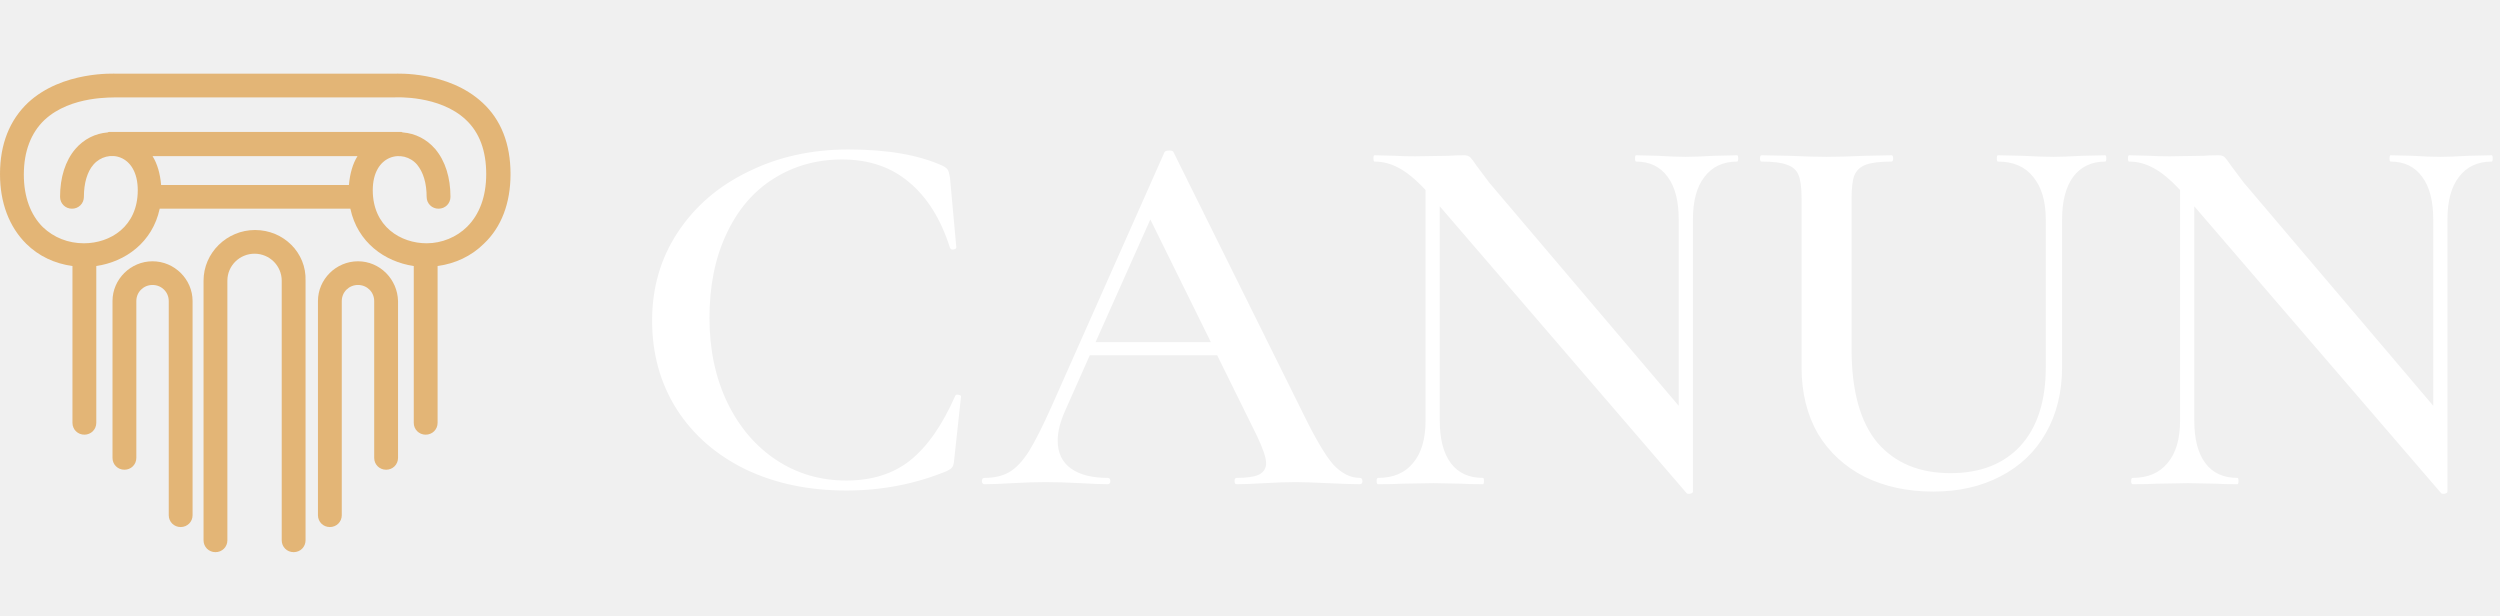
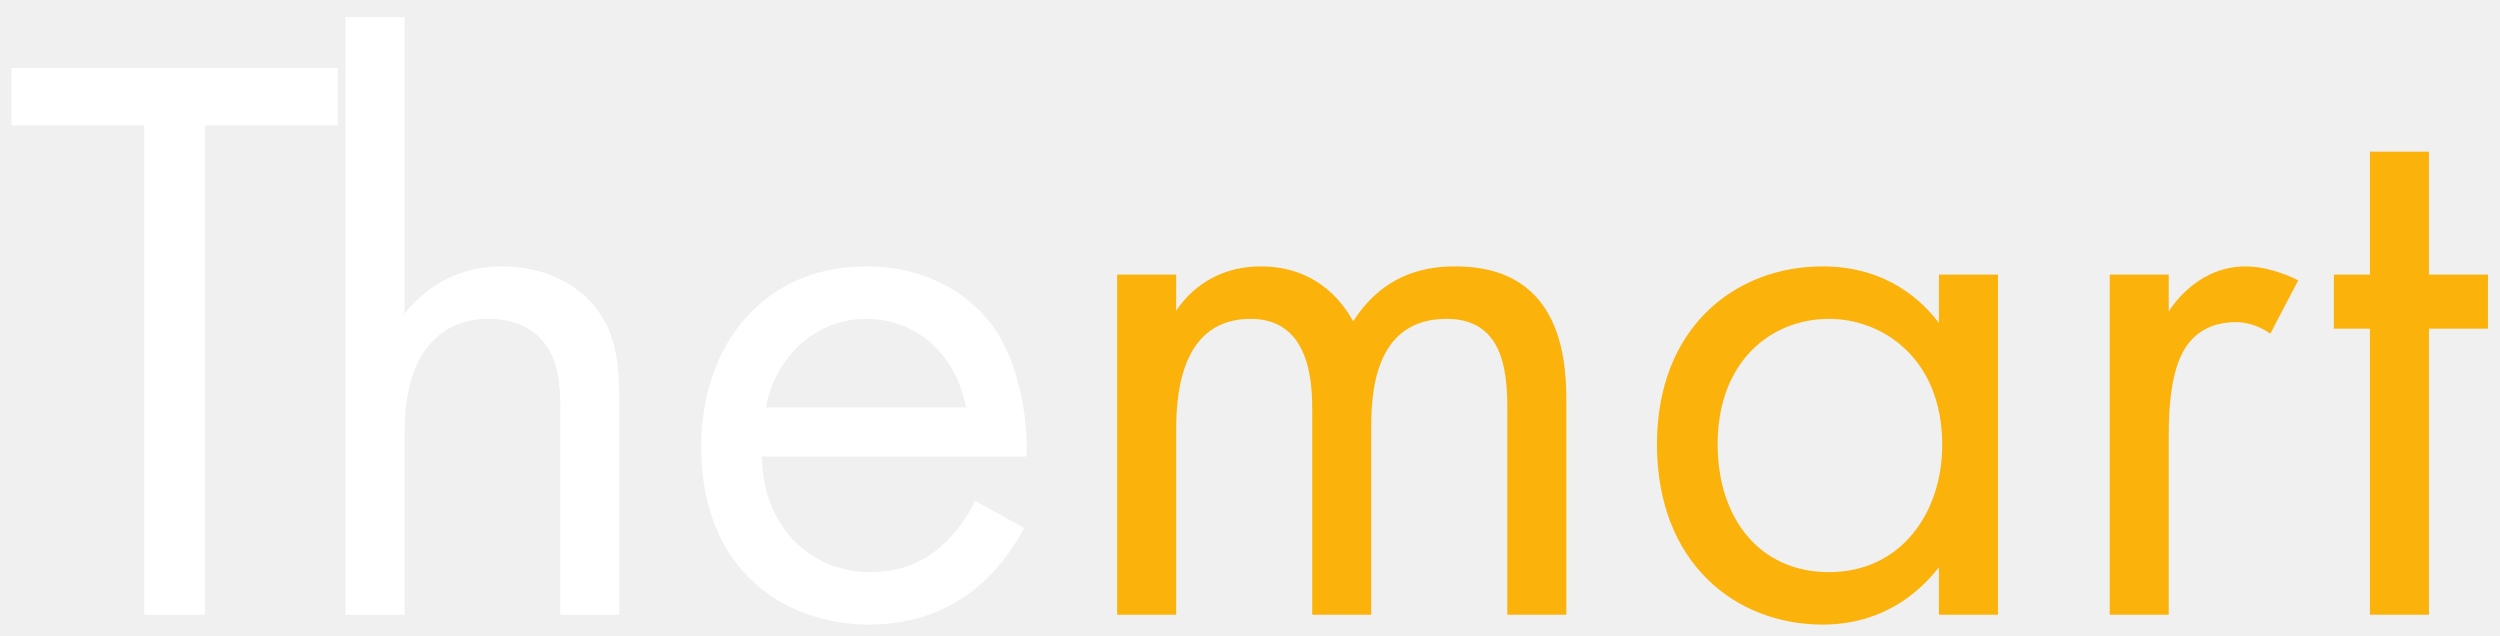
- <svg xmlns="http://www.w3.org/2000/svg" width="475" height="117" viewBox="0 0 475 117" fill="none">
-   <g clip-path="url(#clip0)">
-     <path d="M28.982 49.644C24.816 49.644 21.374 53.064 21.374 57.205V86.998C21.374 88.258 22.371 89.248 23.639 89.248C24.907 89.248 25.903 88.258 25.903 86.998V57.205C25.903 55.495 27.261 54.144 28.982 54.144C30.703 54.144 32.062 55.495 32.062 57.205V97.889C32.062 99.149 33.058 100.139 34.326 100.139C35.594 100.139 36.59 99.149 36.59 97.889V57.205C36.59 53.064 33.148 49.644 28.982 49.644Z" fill="#E3B576" />
-     <path d="M97 33.082C97 27.322 95.189 22.731 91.656 19.491C85.135 13.46 75.263 14 74.992 14H48.455H22.189C21.737 14 11.865 13.46 5.344 19.491C1.811 22.821 0 27.412 0 33.082C0 38.483 1.721 43.073 4.981 46.314C7.336 48.654 10.415 50.094 13.767 50.544V80.337C13.767 81.597 14.763 82.588 16.031 82.588C17.299 82.588 18.295 81.597 18.295 80.337V50.544C23.82 49.734 28.982 46.044 30.341 39.653H48.455H66.569C67.927 46.044 73.09 49.734 78.614 50.544V80.337C78.614 81.597 79.611 82.588 80.879 82.588C82.147 82.588 83.143 81.597 83.143 80.337V50.544C86.494 50.094 89.573 48.654 91.928 46.314C95.279 43.163 97 38.573 97 33.082ZM48.455 29.662H67.927C67.022 31.102 66.478 32.992 66.297 35.152H48.455H30.613C30.431 32.992 29.888 31.102 28.982 29.662H48.455ZM81.06 46.224C76.169 46.224 70.825 43.073 70.825 36.142C70.825 29.302 76.622 28.222 79.248 31.282C80.426 32.722 81.06 34.792 81.06 37.403C81.06 38.663 82.056 39.653 83.324 39.653C84.592 39.653 85.588 38.663 85.588 37.403C85.588 33.712 84.592 30.562 82.69 28.312C81.06 26.421 78.886 25.341 76.531 25.161C76.441 25.161 76.35 25.071 76.26 25.071H76.078C75.988 25.071 75.897 25.071 75.807 25.071C75.716 25.071 75.626 25.071 75.535 25.071H48.455H21.465C21.374 25.071 21.284 25.071 21.193 25.071C21.103 25.071 21.012 25.071 20.922 25.071H20.74C20.65 25.071 20.559 25.071 20.469 25.161C18.114 25.341 15.94 26.421 14.31 28.312C12.408 30.562 11.412 33.712 11.412 37.403C11.412 38.663 12.408 39.653 13.676 39.653C14.944 39.653 15.94 38.663 15.94 37.403C15.94 34.792 16.574 32.632 17.752 31.282C20.378 28.222 26.175 29.212 26.175 36.142C26.175 43.073 20.922 46.224 15.94 46.224C12.951 46.224 10.234 45.143 8.151 43.163C5.796 40.823 4.528 37.403 4.528 33.172C4.528 28.762 5.887 25.251 8.423 22.821C13.495 18.05 21.737 18.59 22.008 18.5H48.455H75.082C75.173 18.5 83.505 18.05 88.487 22.731C91.113 25.161 92.381 28.672 92.381 33.082C92.381 37.313 91.113 40.733 88.758 43.073C86.766 45.053 83.958 46.224 81.06 46.224Z" fill="#E3B576" />
-     <path d="M68.018 49.644C63.852 49.644 60.41 53.064 60.41 57.205V97.889C60.41 99.149 61.406 100.139 62.674 100.139C63.942 100.139 64.938 99.149 64.938 97.889V57.205C64.938 55.495 66.297 54.144 68.018 54.144C69.739 54.144 71.097 55.495 71.097 57.205V86.998C71.097 88.258 72.093 89.248 73.361 89.248C74.629 89.248 75.626 88.258 75.626 86.998V57.205C75.535 53.064 72.184 49.644 68.018 49.644Z" fill="#E3B576" />
-     <path d="M48.455 43.703C43.111 43.703 38.673 48.024 38.673 53.334V102.66C38.673 103.92 39.669 104.91 40.938 104.91C42.205 104.91 43.202 103.92 43.202 102.66V53.334C43.202 50.454 45.556 48.204 48.364 48.204C51.262 48.204 53.527 50.544 53.527 53.334V102.66C53.527 103.92 54.523 104.91 55.791 104.91C57.059 104.91 58.055 103.92 58.055 102.66V53.334C58.236 48.024 53.889 43.703 48.455 43.703Z" fill="#E3B576" />
-   </g>
-   <path d="M161.2 28.4C168.6 28.4 174.567 29.433 179.1 31.5C179.633 31.767 179.967 32.033 180.1 32.3C180.233 32.5 180.367 33 180.5 33.8L181.7 47C181.7 47.2 181.533 47.333 181.2 47.4C180.867 47.467 180.633 47.367 180.5 47.1C178.767 41.633 176.167 37.467 172.7 34.6C169.3 31.733 165.067 30.3 160 30.3C155.133 30.3 150.767 31.533 146.9 34C143.1 36.4 140.133 39.9 138 44.5C135.867 49.033 134.8 54.333 134.8 60.4C134.8 66.4 135.933 71.767 138.2 76.5C140.467 81.167 143.567 84.8 147.5 87.4C151.433 90 155.867 91.3 160.8 91.3C165.667 91.3 169.7 90.033 172.9 87.5C176.167 84.9 179.033 80.8 181.5 75.2C181.567 75 181.767 74.933 182.1 75C182.433 75.067 182.6 75.167 182.6 75.3L181.3 87.3C181.233 88.1 181.1 88.6 180.9 88.8C180.767 89 180.433 89.233 179.9 89.5C173.9 91.967 167.533 93.2 160.8 93.2C153.667 93.2 147.3 91.867 141.7 89.2C136.1 86.467 131.733 82.667 128.6 77.8C125.467 72.867 123.9 67.233 123.9 60.9C123.9 54.633 125.533 49.033 128.8 44.1C132.067 39.167 136.533 35.333 142.2 32.6C147.867 29.8 154.2 28.4 161.2 28.4ZM258.362 90.8C258.695 90.8 258.862 91 258.862 91.4C258.862 91.8 258.695 92 258.362 92C257.095 92 255.062 91.933 252.262 91.8C249.462 91.667 247.428 91.6 246.162 91.6C244.495 91.6 242.528 91.667 240.262 91.8C237.995 91.933 236.228 92 234.962 92C234.695 92 234.562 91.8 234.562 91.4C234.562 91 234.695 90.8 234.962 90.8C236.895 90.8 238.295 90.6 239.162 90.2C240.095 89.733 240.562 89 240.562 88C240.562 87 239.995 85.3 238.862 82.9L231.262 67.5H207.062L202.262 78.3C201.395 80.3 200.962 82.1 200.962 83.7C200.962 86.033 201.795 87.8 203.462 89C205.128 90.2 207.462 90.8 210.462 90.8C210.795 90.8 210.962 91 210.962 91.4C210.962 91.8 210.795 92 210.462 92C209.262 92 207.528 91.933 205.262 91.8C202.728 91.667 200.528 91.6 198.662 91.6C196.862 91.6 194.762 91.667 192.362 91.8C190.228 91.933 188.462 92 187.062 92C186.728 92 186.562 91.8 186.562 91.4C186.562 91 186.728 90.8 187.062 90.8C188.928 90.8 190.495 90.433 191.762 89.7C193.028 88.967 194.262 87.667 195.462 85.8C196.662 83.867 198.095 81.033 199.762 77.3L221.262 28.9C221.395 28.7 221.695 28.6 222.162 28.6C222.628 28.6 222.895 28.7 222.962 28.9L247.462 78.3C249.795 83.1 251.728 86.4 253.262 88.2C254.862 89.933 256.562 90.8 258.362 90.8ZM208.162 65H230.062L218.562 41.7L208.162 65ZM330.055 29.5C330.189 29.5 330.255 29.7 330.255 30.1C330.255 30.5 330.189 30.7 330.055 30.7C327.389 30.7 325.322 31.667 323.855 33.6C322.389 35.467 321.655 38.167 321.655 41.7V93.4C321.655 93.6 321.489 93.733 321.155 93.8C320.822 93.867 320.589 93.833 320.455 93.7L273.555 39.2V79.9C273.555 83.433 274.255 86.133 275.655 88C277.055 89.867 279.089 90.8 281.755 90.8C281.889 90.8 281.955 91 281.955 91.4C281.955 91.8 281.889 92 281.755 92C279.955 92 278.589 91.967 277.655 91.9L272.355 91.8L266.455 91.9C265.389 91.967 263.855 92 261.855 92C261.655 92 261.555 91.8 261.555 91.4C261.555 91 261.655 90.8 261.855 90.8C264.722 90.8 266.922 89.867 268.455 88C270.055 86.133 270.855 83.433 270.855 79.9V36.1C268.989 34.1 267.289 32.7 265.755 31.9C264.289 31.1 262.755 30.7 261.155 30.7C261.022 30.7 260.955 30.5 260.955 30.1C260.955 29.7 261.022 29.5 261.155 29.5L265.155 29.6C266.022 29.667 267.255 29.7 268.855 29.7L275.255 29.6C276.055 29.533 277.022 29.5 278.155 29.5C278.689 29.5 279.089 29.633 279.355 29.9C279.622 30.167 280.022 30.7 280.555 31.5L282.955 34.7L318.955 77.1V41.7C318.955 38.167 318.255 35.467 316.855 33.6C315.455 31.667 313.455 30.7 310.855 30.7C310.722 30.7 310.655 30.5 310.655 30.1C310.655 29.7 310.722 29.5 310.855 29.5L314.955 29.6C317.089 29.733 318.855 29.8 320.255 29.8C321.589 29.8 323.389 29.733 325.655 29.6L330.055 29.5ZM388.698 41.7C388.698 38.233 387.898 35.533 386.298 33.6C384.764 31.667 382.531 30.7 379.598 30.7C379.464 30.7 379.398 30.5 379.398 30.1C379.398 29.7 379.464 29.5 379.598 29.5L384.198 29.6C386.731 29.733 388.731 29.8 390.198 29.8C391.398 29.8 393.198 29.733 395.598 29.6L399.998 29.5C400.131 29.5 400.198 29.7 400.198 30.1C400.198 30.5 400.131 30.7 399.998 30.7C397.398 30.7 395.364 31.667 393.898 33.6C392.498 35.533 391.798 38.233 391.798 41.7V69.7C391.798 74.5 390.764 78.7 388.698 82.3C386.698 85.833 383.831 88.567 380.098 90.5C376.431 92.433 372.164 93.4 367.298 93.4C362.431 93.4 358.098 92.467 354.298 90.6C350.498 88.667 347.531 85.933 345.398 82.4C343.331 78.8 342.298 74.6 342.298 69.8V37.6C342.298 35.6 342.098 34.133 341.698 33.2C341.298 32.267 340.564 31.633 339.498 31.3C338.498 30.9 336.898 30.7 334.698 30.7C334.498 30.7 334.398 30.5 334.398 30.1C334.398 29.7 334.498 29.5 334.698 29.5L339.898 29.6C342.831 29.733 345.198 29.8 346.998 29.8C348.998 29.8 351.464 29.733 354.398 29.6L359.398 29.5C359.598 29.5 359.698 29.7 359.698 30.1C359.698 30.5 359.598 30.7 359.398 30.7C357.198 30.7 355.564 30.9 354.498 31.3C353.431 31.7 352.698 32.4 352.298 33.4C351.964 34.333 351.798 35.8 351.798 37.8V66.3C351.798 74.233 353.431 80.167 356.698 84.1C360.031 87.967 364.664 89.9 370.598 89.9C376.264 89.9 380.698 88.167 383.898 84.7C387.098 81.167 388.698 76.2 388.698 69.8V41.7ZM473.415 29.5C473.548 29.5 473.615 29.7 473.615 30.1C473.615 30.5 473.548 30.7 473.415 30.7C470.748 30.7 468.682 31.667 467.215 33.6C465.748 35.467 465.015 38.167 465.015 41.7V93.4C465.015 93.6 464.848 93.733 464.515 93.8C464.182 93.867 463.948 93.833 463.815 93.7L416.915 39.2V79.9C416.915 83.433 417.615 86.133 419.015 88C420.415 89.867 422.448 90.8 425.115 90.8C425.248 90.8 425.315 91 425.315 91.4C425.315 91.8 425.248 92 425.115 92C423.315 92 421.948 91.967 421.015 91.9L415.715 91.8L409.815 91.9C408.748 91.967 407.215 92 405.215 92C405.015 92 404.915 91.8 404.915 91.4C404.915 91 405.015 90.8 405.215 90.8C408.082 90.8 410.282 89.867 411.815 88C413.415 86.133 414.215 83.433 414.215 79.9V36.1C412.348 34.1 410.648 32.7 409.115 31.9C407.648 31.1 406.115 30.7 404.515 30.7C404.382 30.7 404.315 30.5 404.315 30.1C404.315 29.7 404.382 29.5 404.515 29.5L408.515 29.6C409.382 29.667 410.615 29.7 412.215 29.7L418.615 29.6C419.415 29.533 420.382 29.5 421.515 29.5C422.048 29.5 422.448 29.633 422.715 29.9C422.982 30.167 423.382 30.7 423.915 31.5L426.315 34.7L462.315 77.1V41.7C462.315 38.167 461.615 35.467 460.215 33.6C458.815 31.667 456.815 30.7 454.215 30.7C454.082 30.7 454.015 30.5 454.015 30.1C454.015 29.7 454.082 29.5 454.215 29.5L458.315 29.6C460.448 29.733 462.215 29.8 463.615 29.8C464.948 29.8 466.748 29.733 469.015 29.6L473.415 29.5Z" fill="#fff" />
-   <defs>
-     <clipPath id="clip0">
-       <rect width="97" height="91" fill="white" transform="translate(0 14)" />
-     </clipPath>
-   </defs>
+ <svg xmlns="http://www.w3.org/2000/svg" width="122" height="31" viewBox="0 0 122 31" fill="none">
+   <path d="M16.48 6.12V3.32H0.56V6.12H7.04V30H10V6.12H16.48ZM16.861 30H19.741V21.32C19.741 20.12 19.821 18.16 20.941 16.84C21.781 15.84 22.861 15.56 23.861 15.56C25.141 15.56 26.021 16.04 26.581 16.76C27.261 17.64 27.341 18.8 27.341 19.8V30H30.221V19.72C30.221 17.88 30.101 16.52 29.261 15.28C28.261 13.8 26.461 13 24.501 13C21.741 13 20.261 14.64 19.741 15.32V0.84H16.861V30ZM47.579 24.44C47.219 25.24 46.619 26.08 45.859 26.72C44.899 27.52 43.819 27.92 42.459 27.92C39.579 27.92 37.219 25.72 37.179 22.28H50.099C50.179 20.08 49.579 17.52 48.539 16.04C47.539 14.6 45.499 13 42.259 13C37.259 13 34.219 16.84 34.219 21.8C34.219 27.96 38.419 30.48 42.419 30.48C44.539 30.48 46.419 29.8 47.939 28.44C48.779 27.68 49.499 26.68 49.979 25.76L47.579 24.44ZM37.379 19.88C37.819 17.4 39.819 15.56 42.259 15.56C44.699 15.56 46.659 17.28 47.139 19.88H37.379Z" fill="white" />
+   <path d="M54.517 30H57.397V20.96C57.397 18.96 57.757 15.56 61.037 15.56C64.077 15.56 64.037 19 64.037 20.16V30H66.917V20.76C66.917 18.76 67.277 15.56 70.597 15.56C73.317 15.56 73.557 18.04 73.557 19.92V30H76.437V19.48C76.437 17.12 75.957 13 71.037 13C69.917 13 67.637 13.16 66.037 15.68C65.717 15.12 64.517 13 61.517 13C59.757 13 58.317 13.8 57.397 15.16V13.4H54.517V30ZM94.62 15.76C93.86 14.76 92.14 13 88.94 13C84.7 13 80.86 15.96 80.86 21.68C80.86 27.52 84.74 30.48 88.94 30.48C91.86 30.48 93.66 28.92 94.62 27.68V30H97.5V13.4H94.62V15.76ZM89.26 15.56C91.82 15.56 94.78 17.44 94.78 21.72C94.78 25 92.78 27.92 89.26 27.92C85.82 27.92 83.82 25.24 83.82 21.68C83.82 17.64 86.42 15.56 89.26 15.56ZM102.954 30H105.834V21.24C105.834 18.52 106.314 17.4 106.794 16.76C107.234 16.2 107.954 15.72 109.114 15.72C109.554 15.72 110.154 15.84 110.794 16.28L112.154 13.68C111.434 13.32 110.474 13 109.594 13C107.354 13 106.114 14.76 105.834 15.2V13.4H102.954V30ZM121.412 16.04V13.4H118.532V7.4H115.652V13.4H113.892V16.04H115.652V30H118.532V16.04H121.412Z" fill="#FBB20A" />
</svg>
